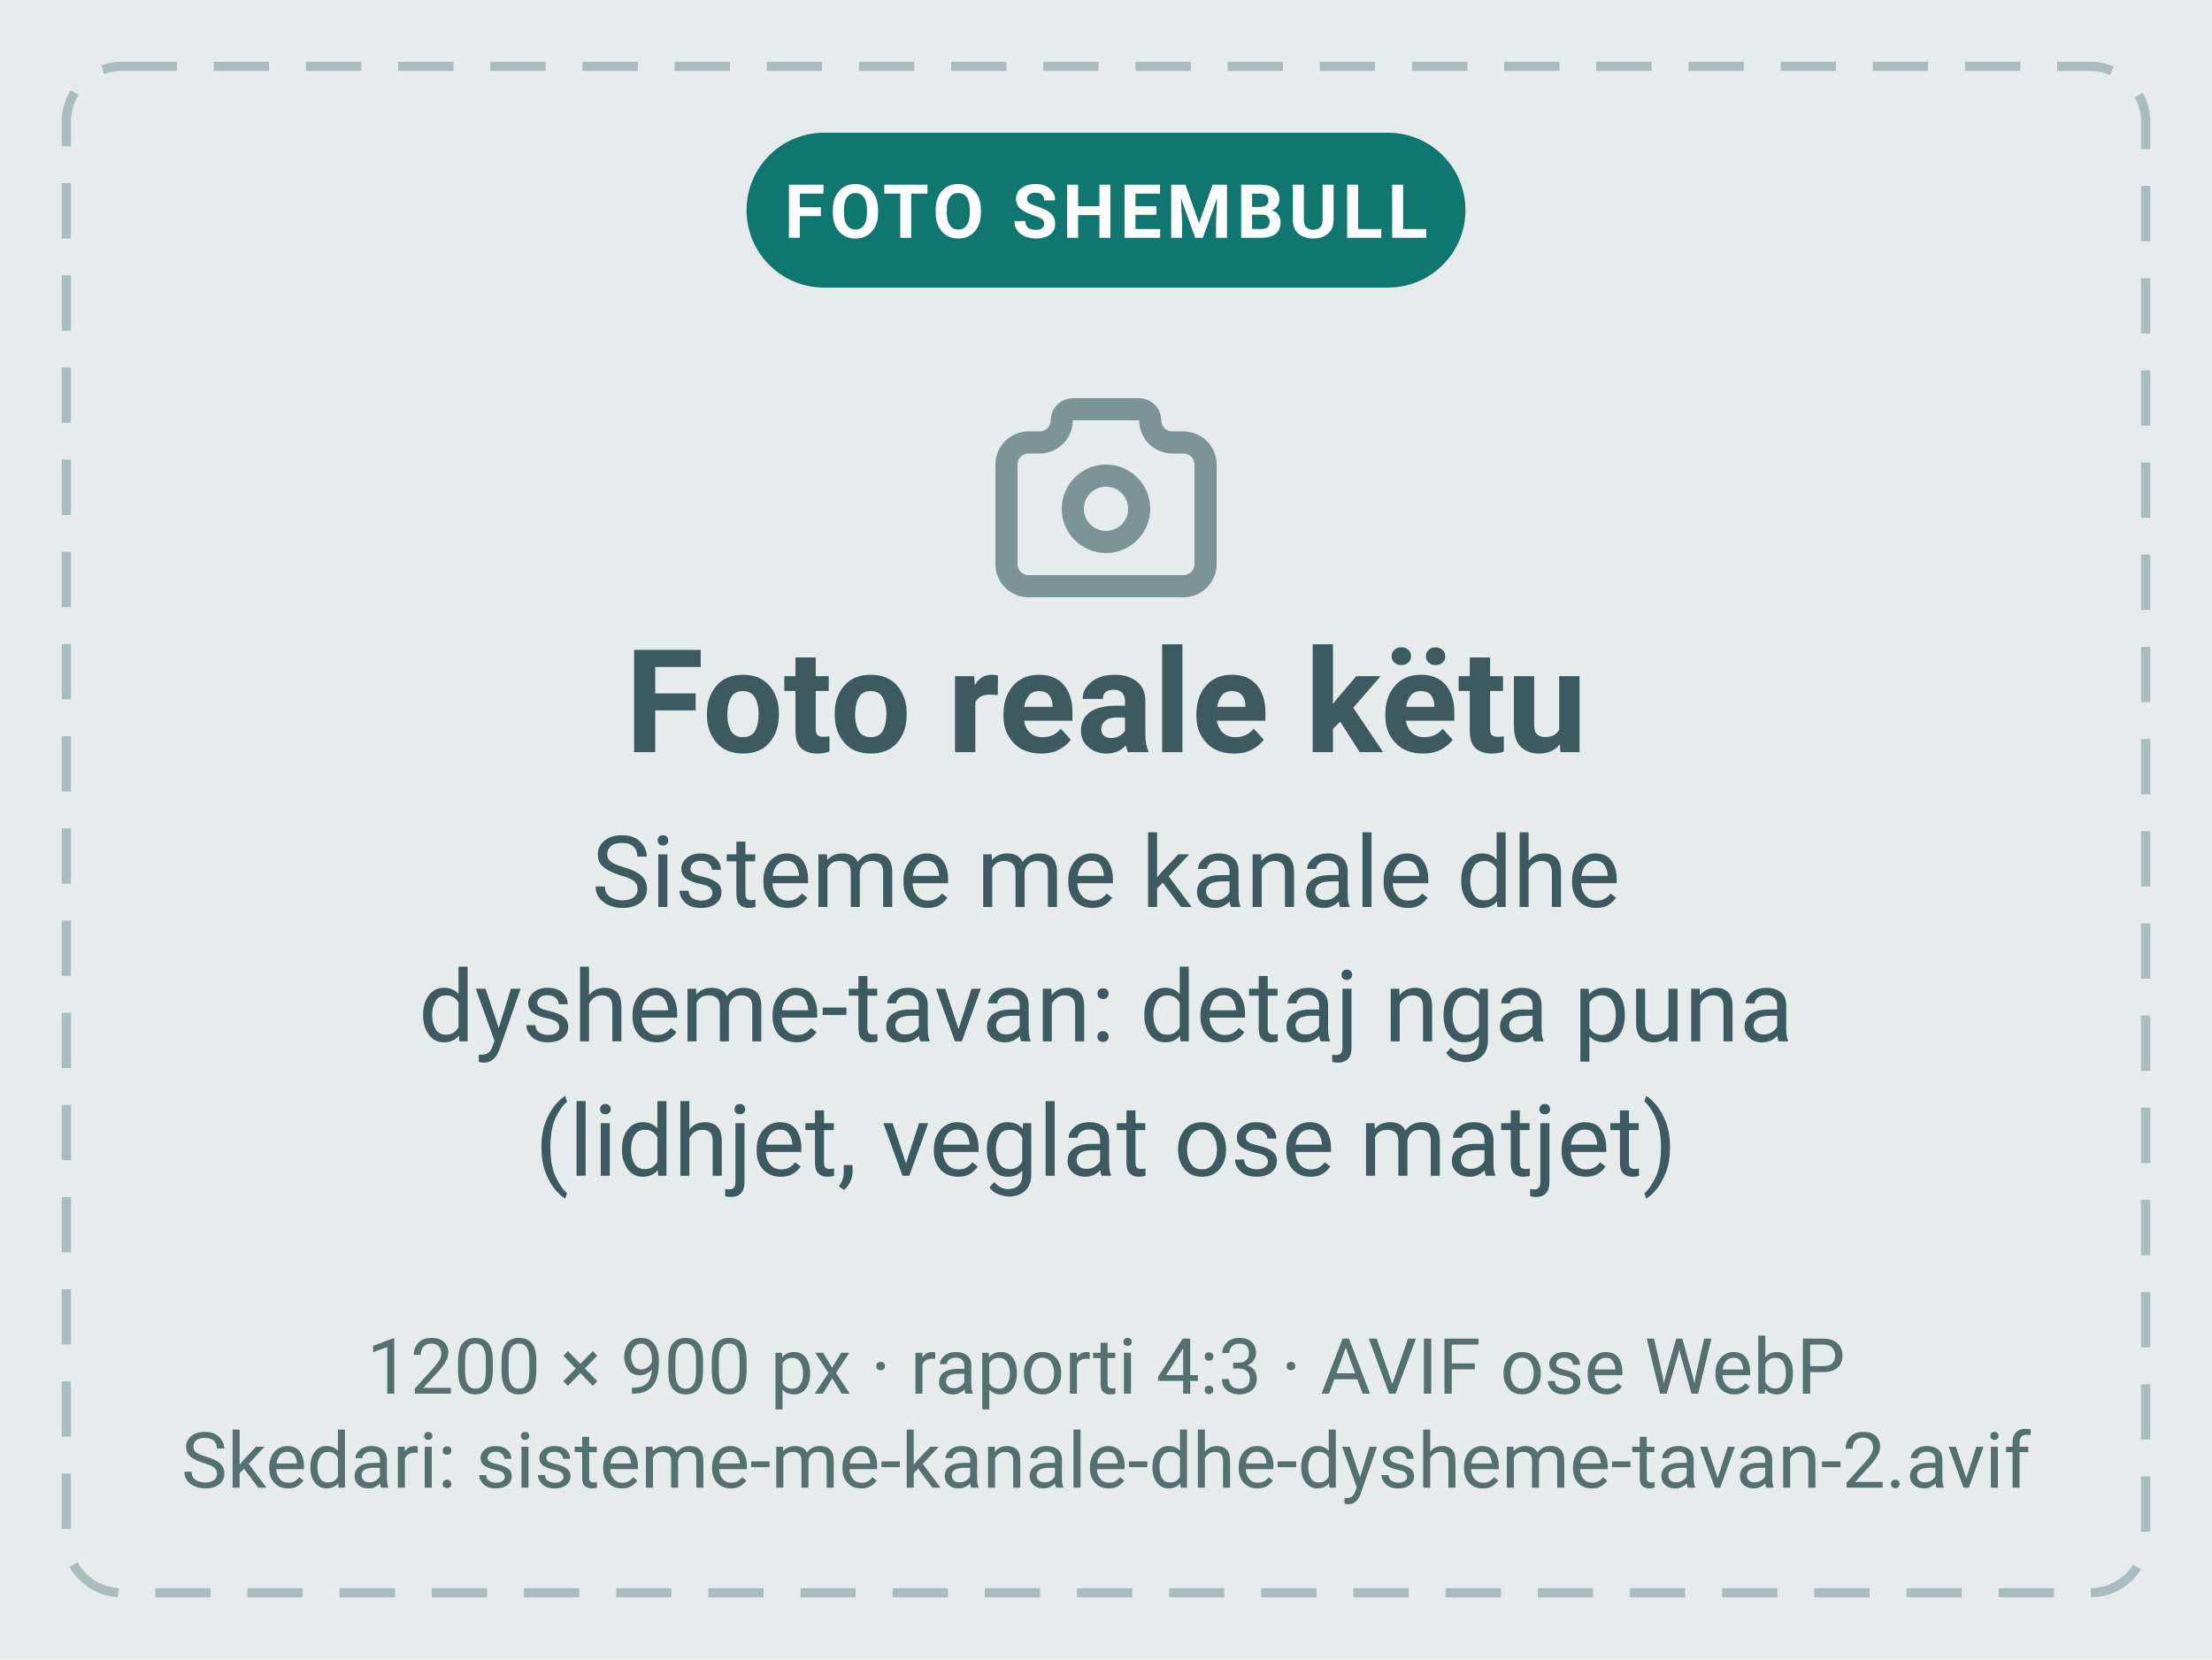
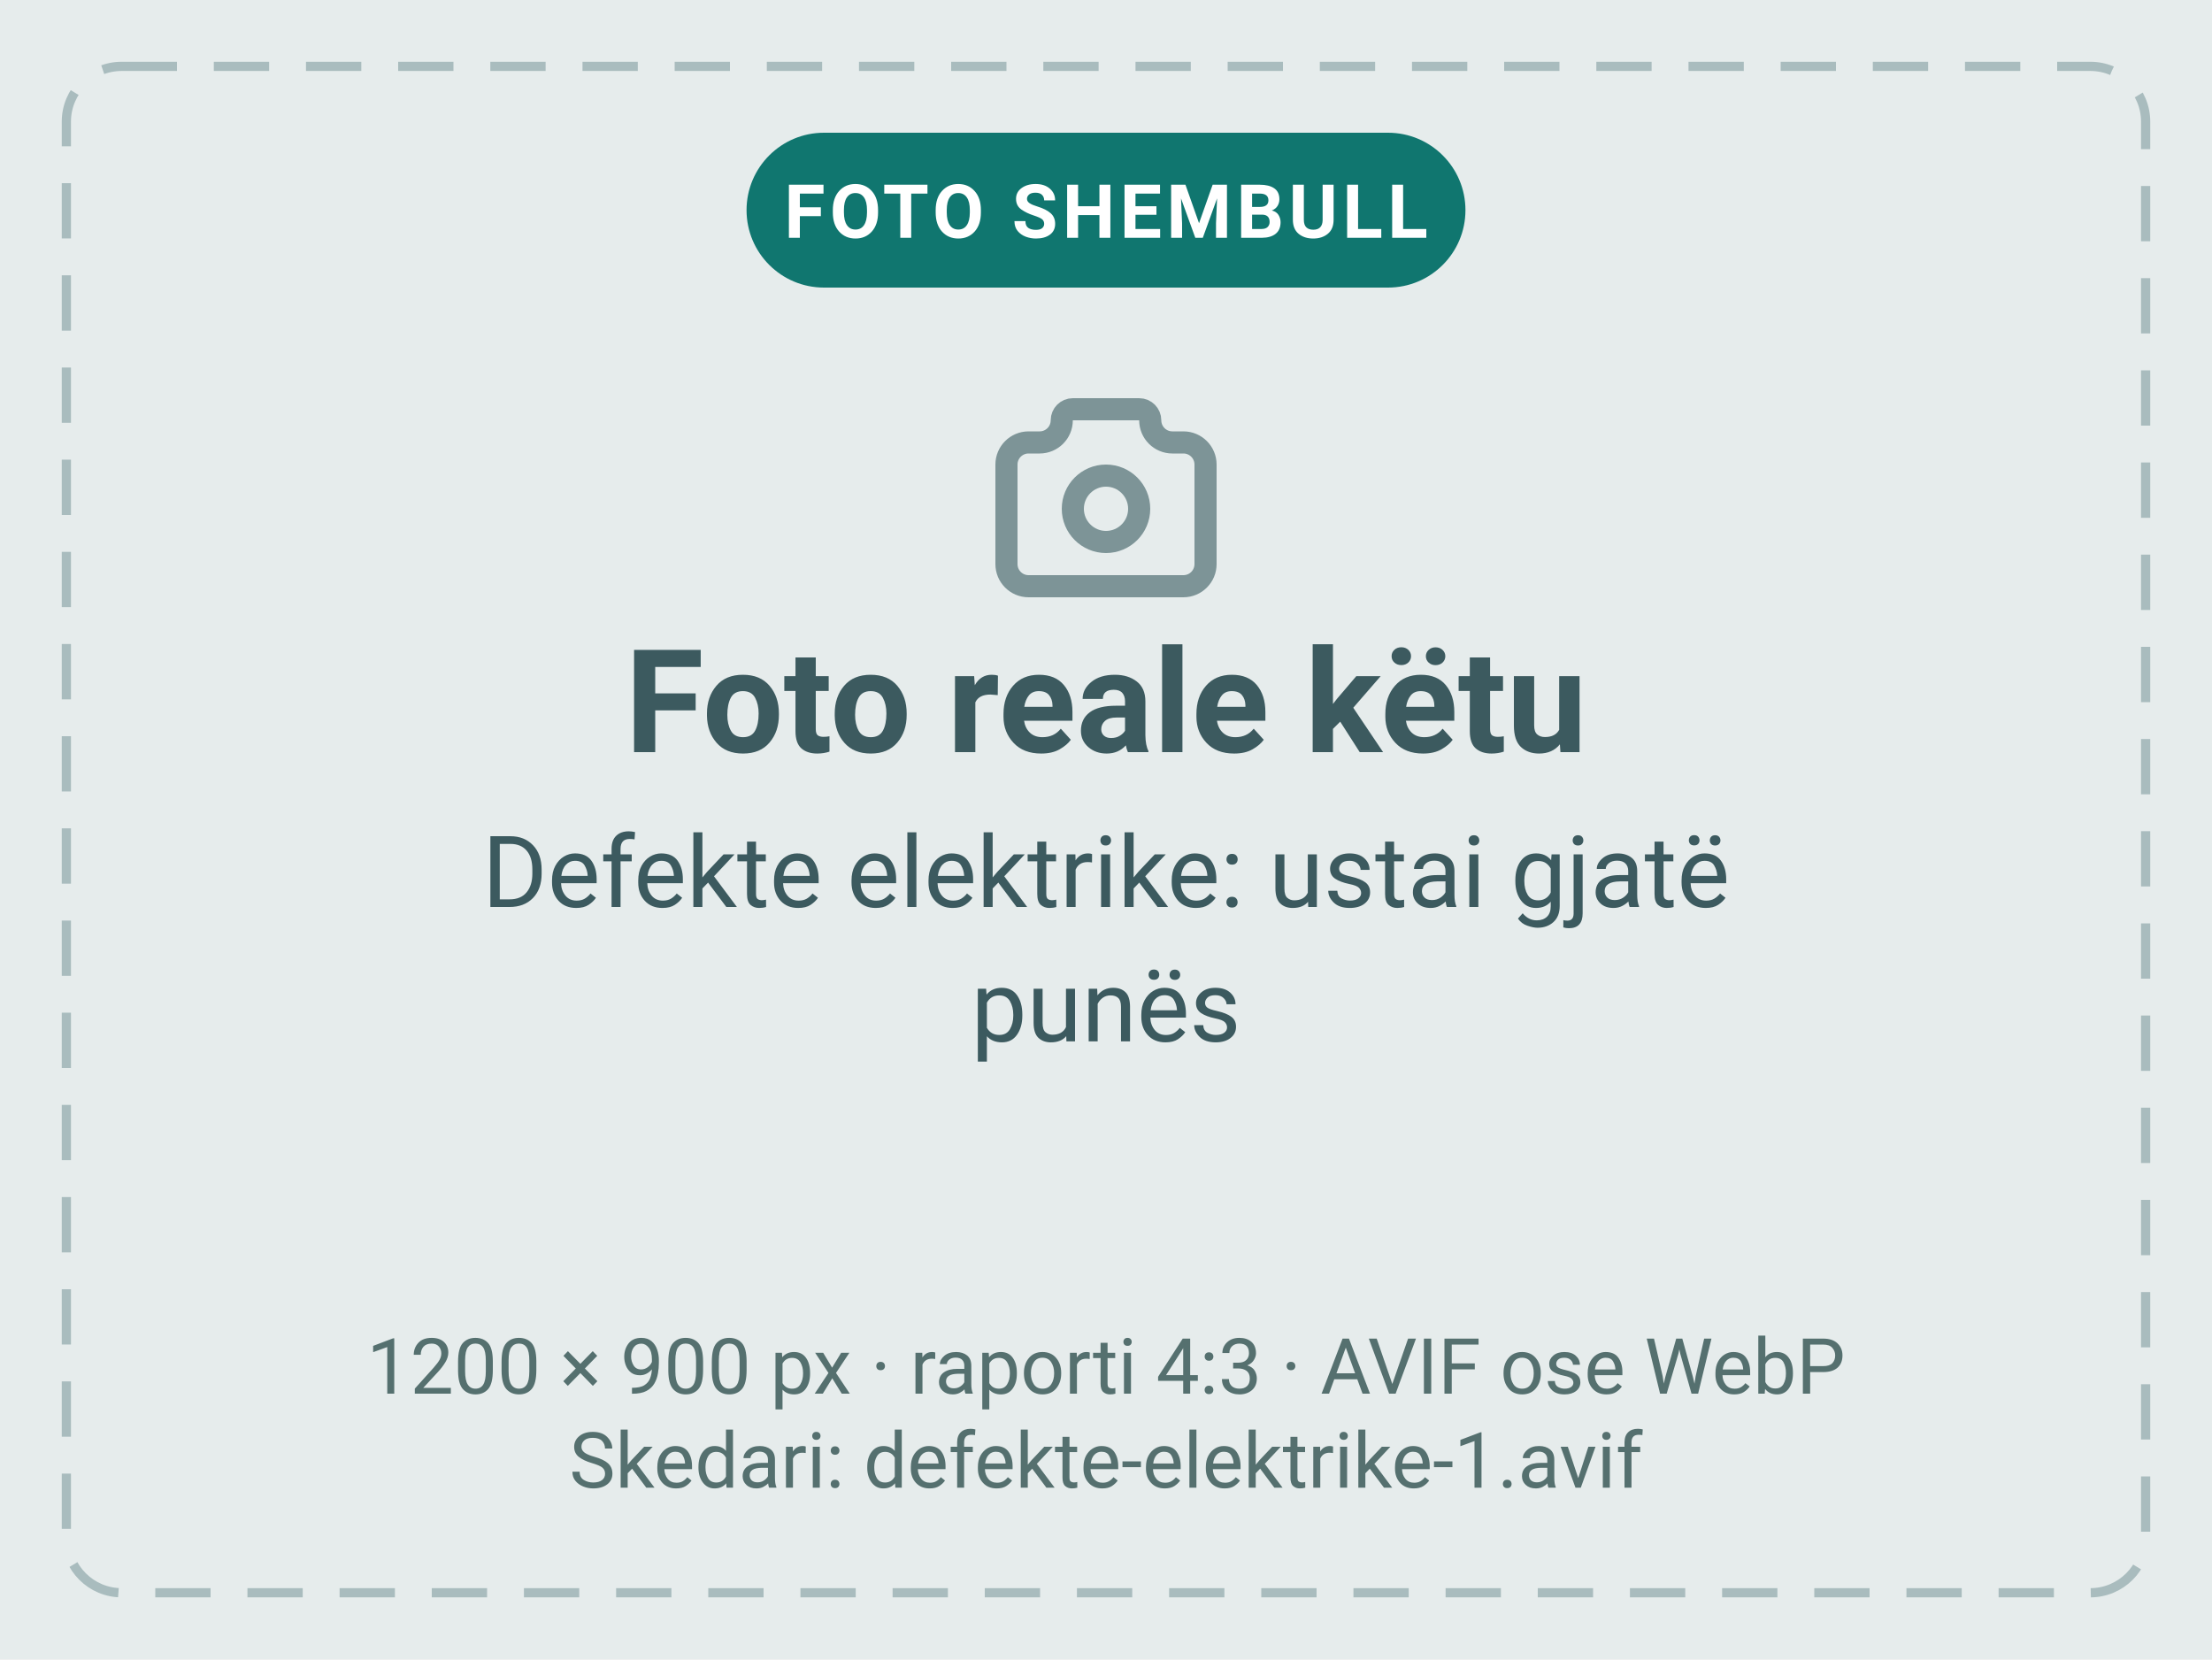
<svg xmlns="http://www.w3.org/2000/svg" width="1200" height="900" viewBox="0 0 1200 900">
  <rect width="1200" height="900" fill="#e6ecec" />
  <rect x="36" y="36" width="1128" height="828" rx="30" fill="none" stroke="#a9bcbe" stroke-width="5" stroke-dasharray="30 20" />
  <rect x="405" y="72" width="390" height="84" rx="42" fill="#10766f" />
  <text x="600" y="129" text-anchor="middle" font-family="'Segoe UI', Roboto, system-ui, sans-serif" font-size="40.5" font-weight="700" letter-spacing="2.5" fill="#ffffff">FOTO SHEMBULL</text>
  <g transform="translate(528 198) scale(6)" fill="none" stroke="#7d9497" stroke-width="2" stroke-linecap="round" stroke-linejoin="round">
    <path d="M5 7h1a2 2 0 0 0 2 -2a1 1 0 0 1 1 -1h6a1 1 0 0 1 1 1a2 2 0 0 0 2 2h1a2 2 0 0 1 2 2v9a2 2 0 0 1 -2 2h-14a2 2 0 0 1 -2 -2v-9a2 2 0 0 1 2 -2" />
    <path d="M9 13a3 3 0 1 0 6 0a3 3 0 0 0 -6 0" />
  </g>
  <text x="600" y="408" text-anchor="middle" font-family="'Segoe UI', Roboto, system-ui, sans-serif" font-size="78" font-weight="600" fill="#3c5a5f">Foto reale këtu</text>
-   <text x="600" y="492" text-anchor="middle" font-family="'Segoe UI', Roboto, system-ui, sans-serif" font-size="54" fill="#3c5a5f">Sisteme me kanale dhe</text>
-   <text x="600" y="564.9" text-anchor="middle" font-family="'Segoe UI', Roboto, system-ui, sans-serif" font-size="54" fill="#3c5a5f">dysheme-tavan: detaj nga puna</text>
-   <text x="600" y="637.8" text-anchor="middle" font-family="'Segoe UI', Roboto, system-ui, sans-serif" font-size="54" fill="#3c5a5f">(lidhjet, veglat ose matjet)</text>
+   <text x="600" y="492" text-anchor="middle" font-family="'Segoe UI', Roboto, system-ui, sans-serif" font-size="54" fill="#3c5a5f">Defekte elektrike: ustai gjatë</text>
+   <text x="600" y="564.9" text-anchor="middle" font-family="'Segoe UI', Roboto, system-ui, sans-serif" font-size="54" fill="#3c5a5f">punës</text>
  <text x="600" y="756" text-anchor="middle" font-family="'Segoe UI', Roboto, system-ui, sans-serif" font-size="42" fill="#55706f">1200 × 900 px · raporti 4:3 · AVIF ose WebP</text>
-   <text x="600" y="807" text-anchor="middle" font-family="'Segoe UI', Roboto, system-ui, sans-serif" font-size="42" fill="#55706f">Skedari: sisteme-me-kanale-dhe-dysheme-tavan-2.avif</text>
+   <text x="600" y="807" text-anchor="middle" font-family="'Segoe UI', Roboto, system-ui, sans-serif" font-size="42" fill="#55706f">Skedari: defekte-elektrike-1.avif</text>
</svg>
